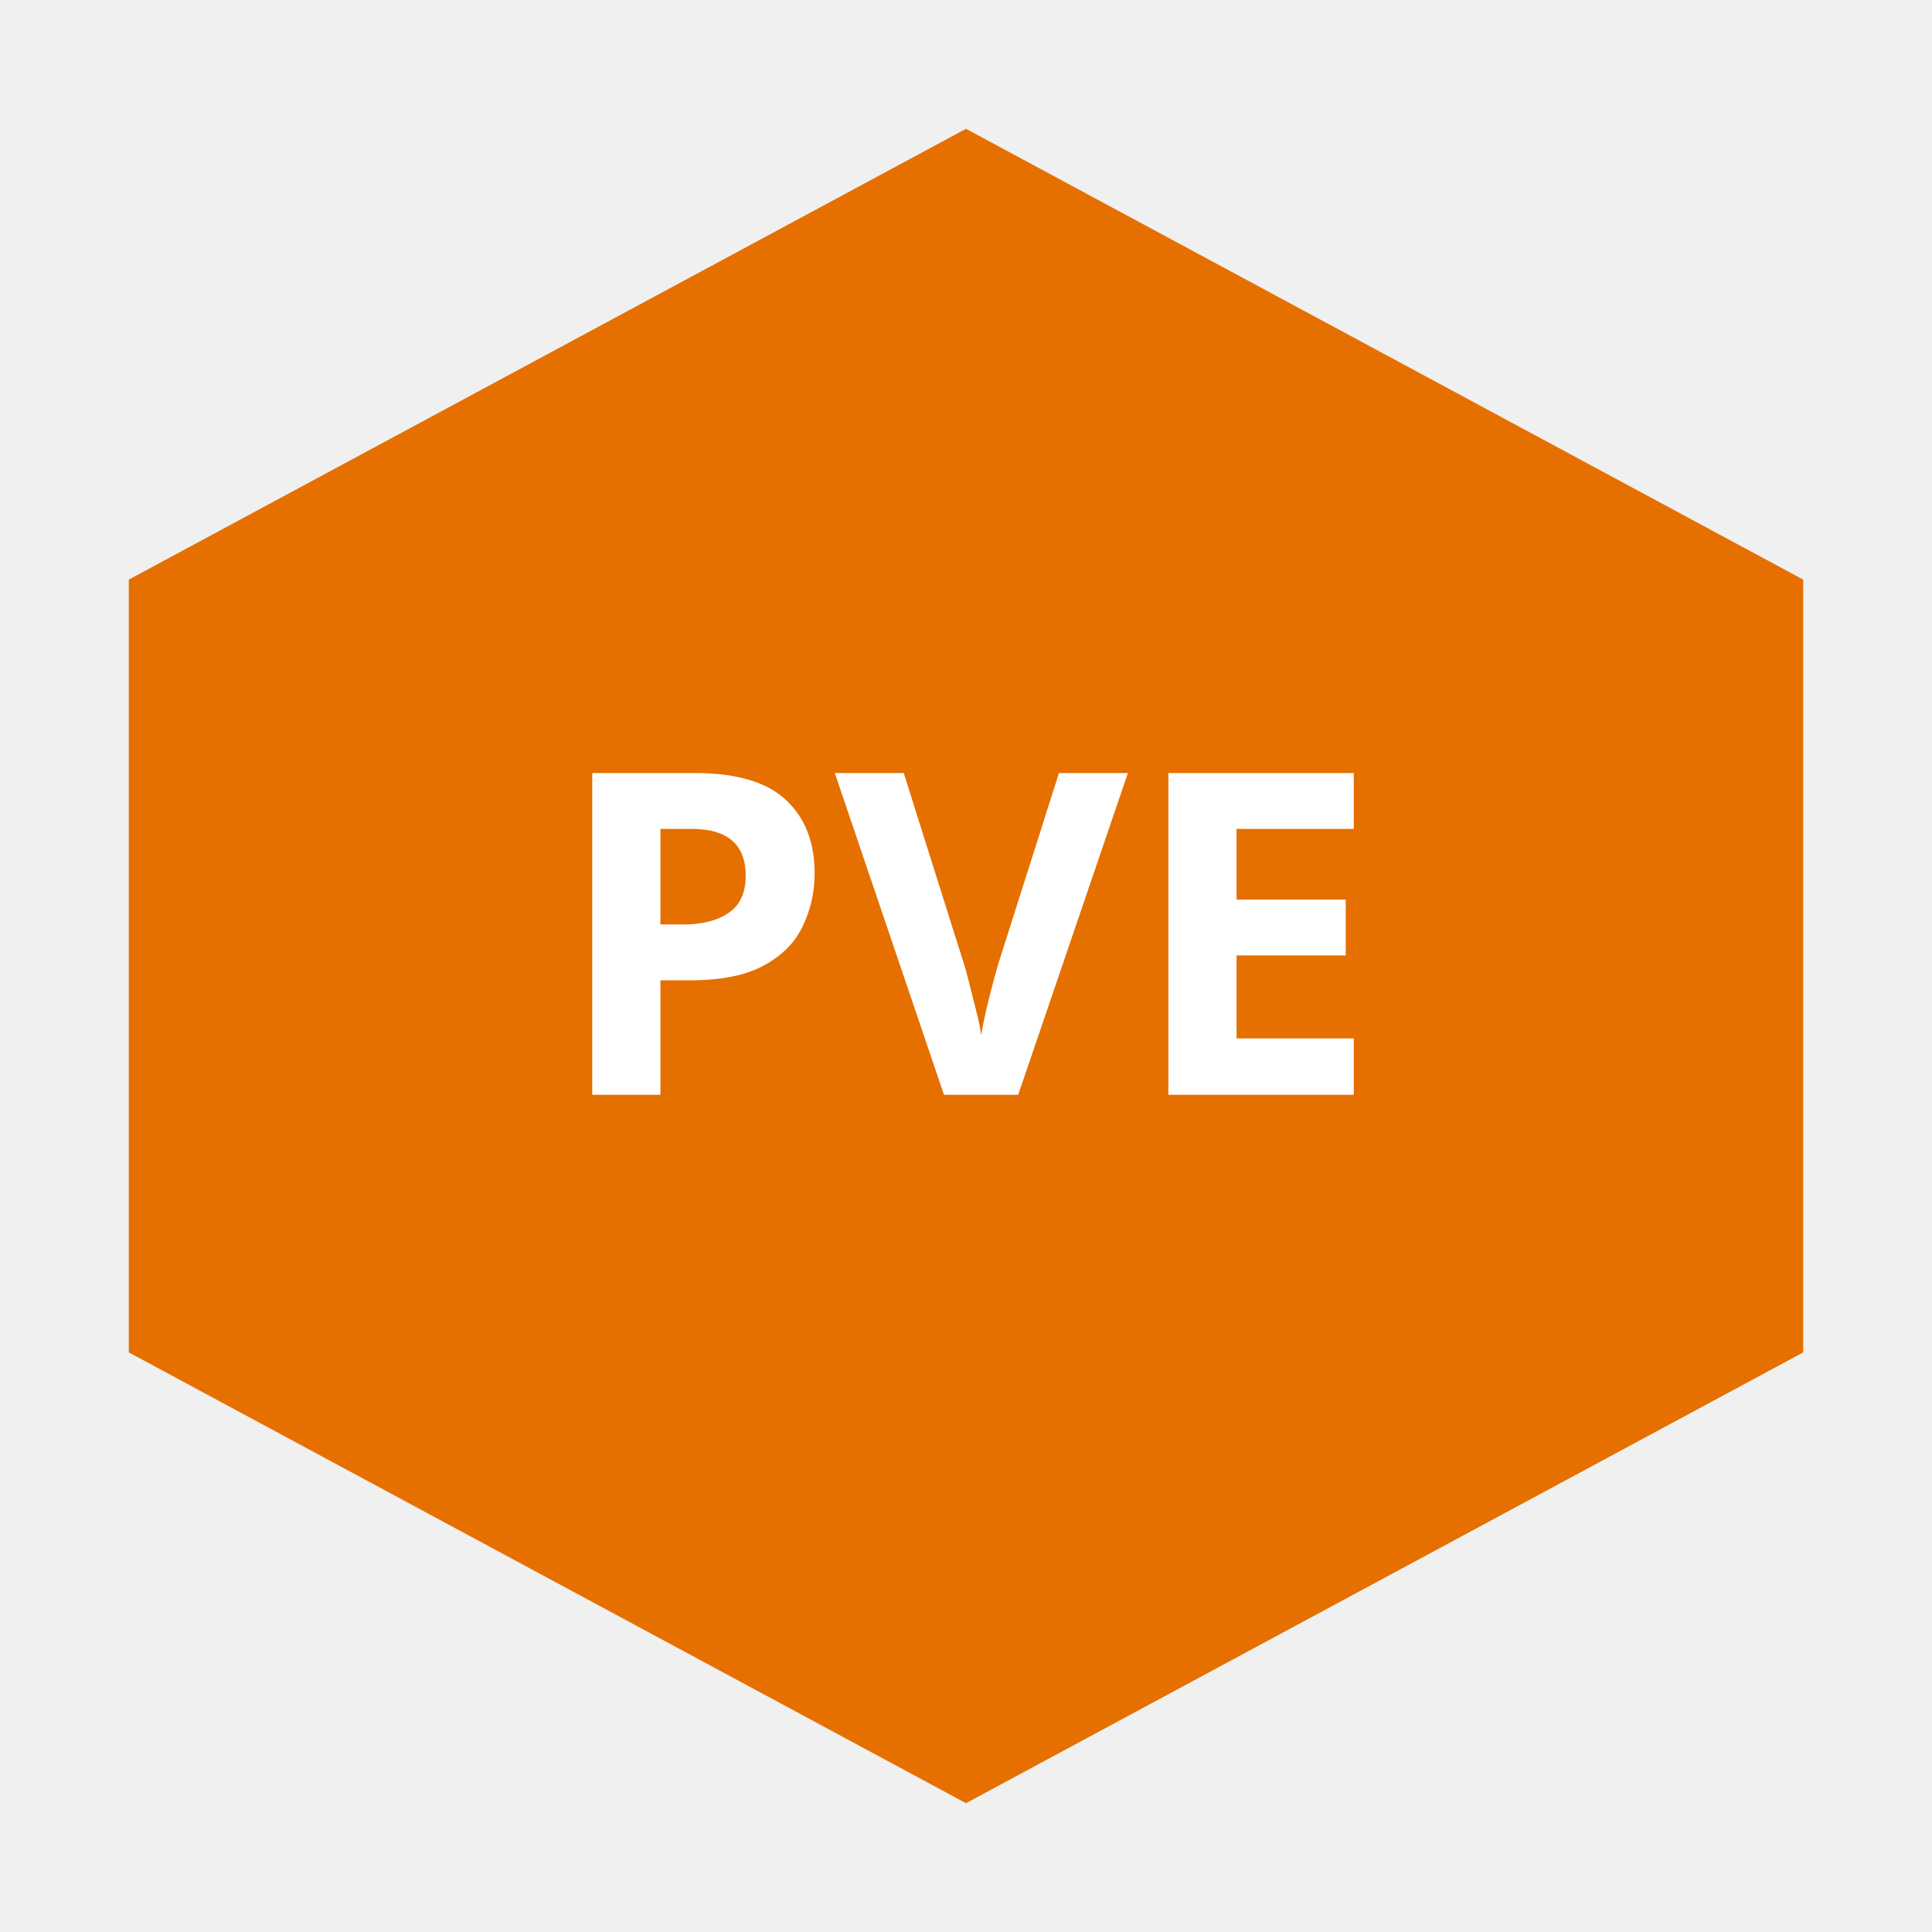
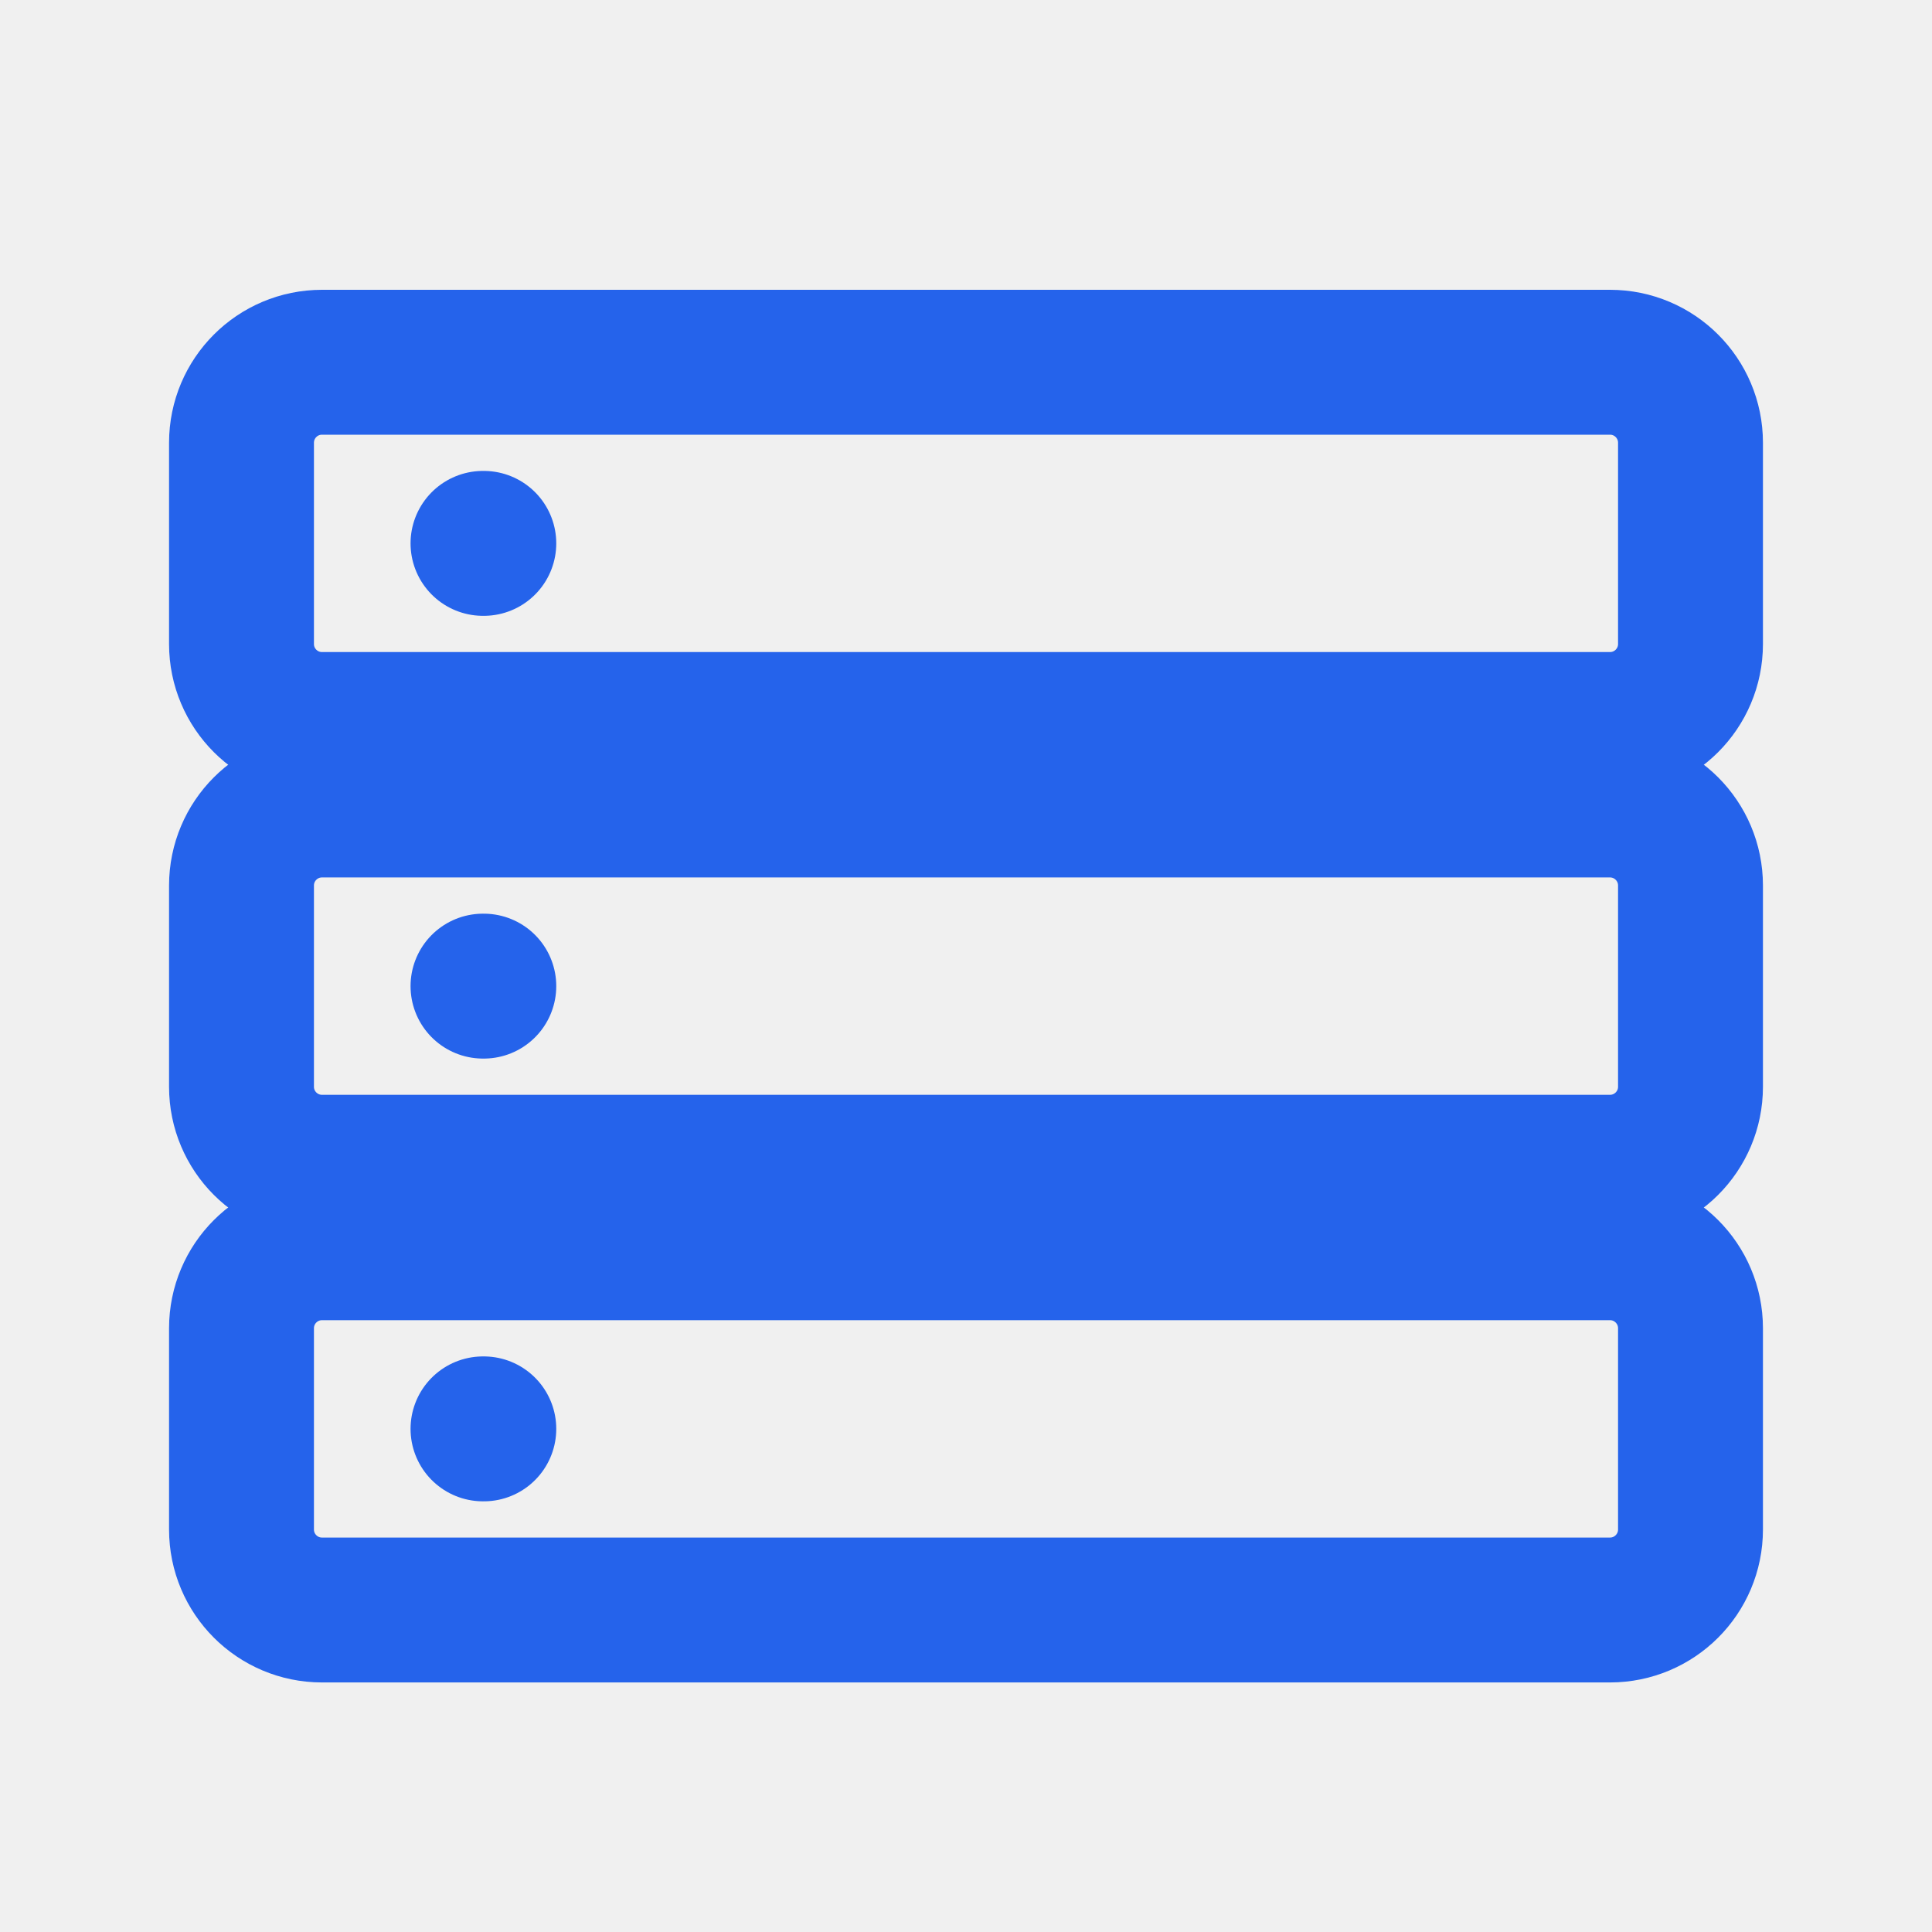
- <svg xmlns="http://www.w3.org/2000/svg" viewBox="0 0 120 120">
-   <polygon points="60,8 112,36 112,84 60,112 8,84 8,36" fill="#E57000" />
-   <text x="60" y="68" text-anchor="middle" font-family="Arial Black,sans-serif" font-size="28" font-weight="900" fill="white">PVE</text>
+ <svg xmlns="http://www.w3.org/2000/svg" width="28" height="28" viewBox="0 0 24 24" fill="none" stroke="#2563EB" stroke-width="1.8" stroke-linecap="round" stroke-linejoin="round">
+   <rect x="3" y="4.5" width="18" height="4.5" rx="1" />
+   <rect x="3" y="10" width="18" height="4.5" rx="1" />
+   <rect x="3" y="15.5" width="18" height="4.5" rx="1" />
+   <path d="M6 6.75h.01M6 12.25h.01M6 17.75h.01" />
</svg>
